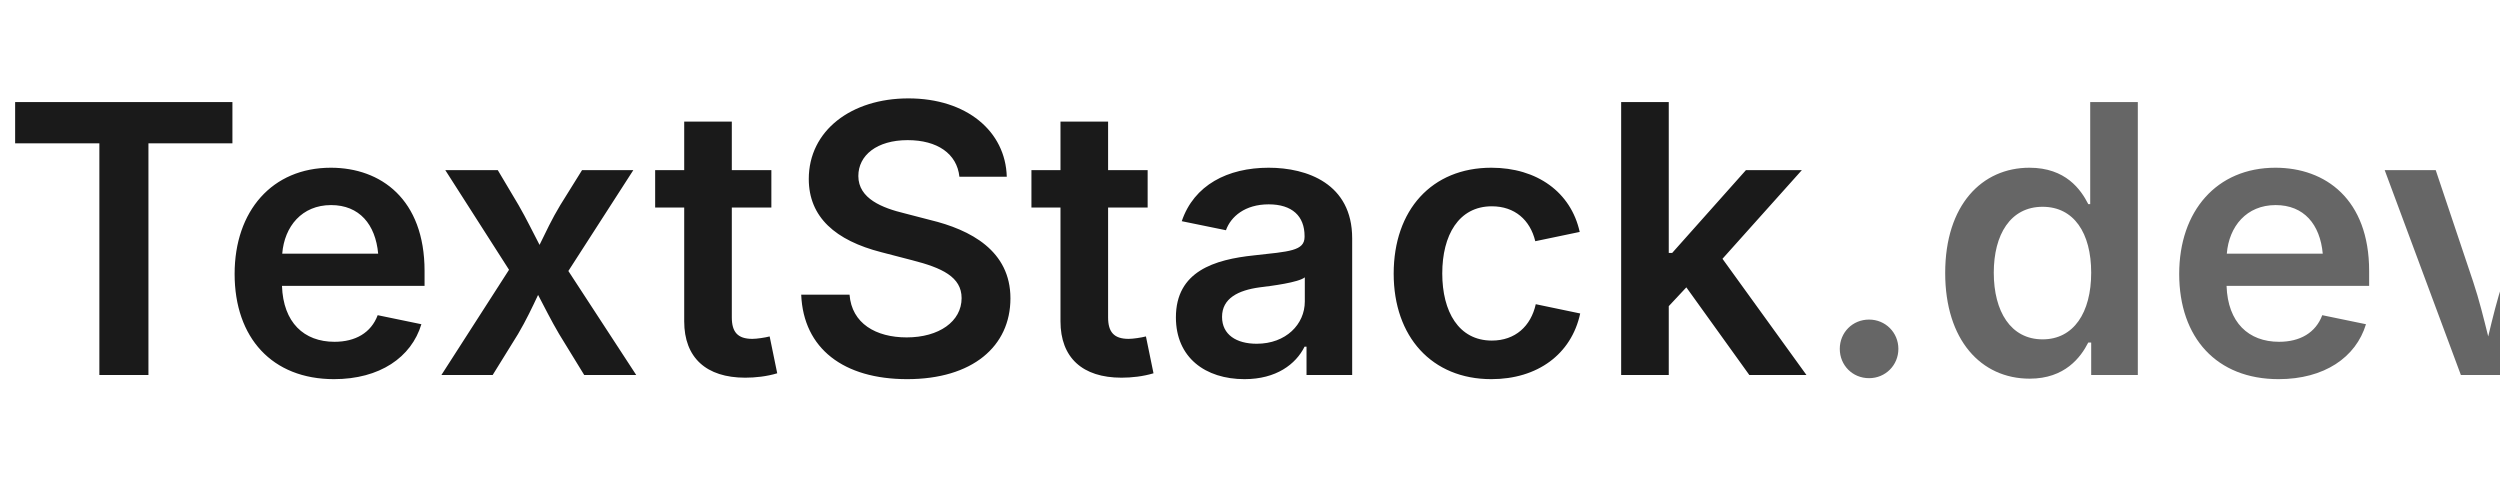
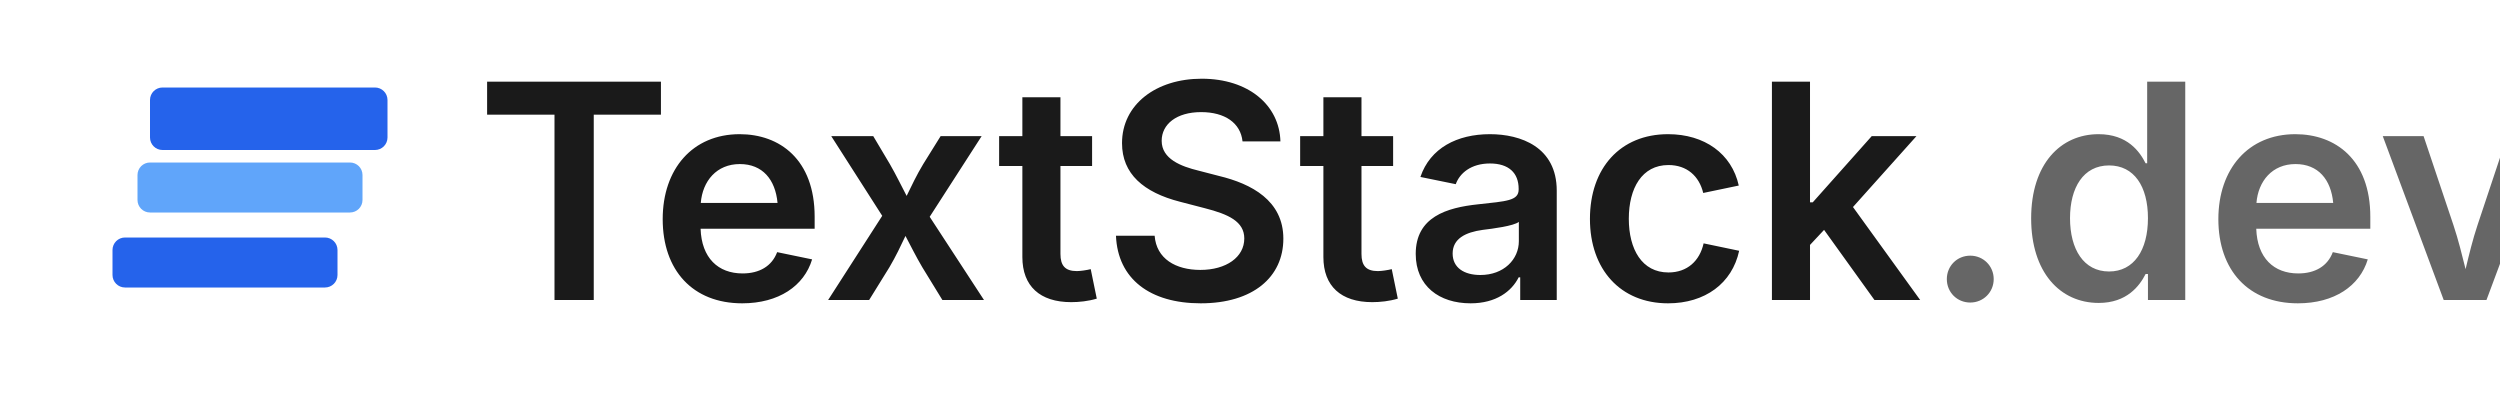
- <svg xmlns="http://www.w3.org/2000/svg" viewBox="0 0 160 32">
-   <text x="0" y="24" font-family="system-ui, -apple-system, sans-serif" font-size="24" font-weight="600" fill="#1a1a1a">TextStack<tspan fill="#666">.dev</tspan>
+ <svg xmlns="http://www.w3.org/2000/svg" viewBox="0 0 200 32" fill="none">
+   <g transform="translate(4, 0) scale(0.5)">
+     <rect x="16" y="14" width="38" height="10" rx="2" fill="#2563EB" />
+     <rect x="14" y="26" width="36" height="8" rx="2" fill="#60A5FA" />
+     <rect x="10" y="38" width="36" height="8" rx="2" fill="#2563EB" />
+   </g>
+   <text x="38" y="24" font-family="system-ui, -apple-system, sans-serif" font-size="24" font-weight="600" fill="#1a1a1a">TextStack<tspan fill="#666">.dev</tspan>
  </text>
</svg>
